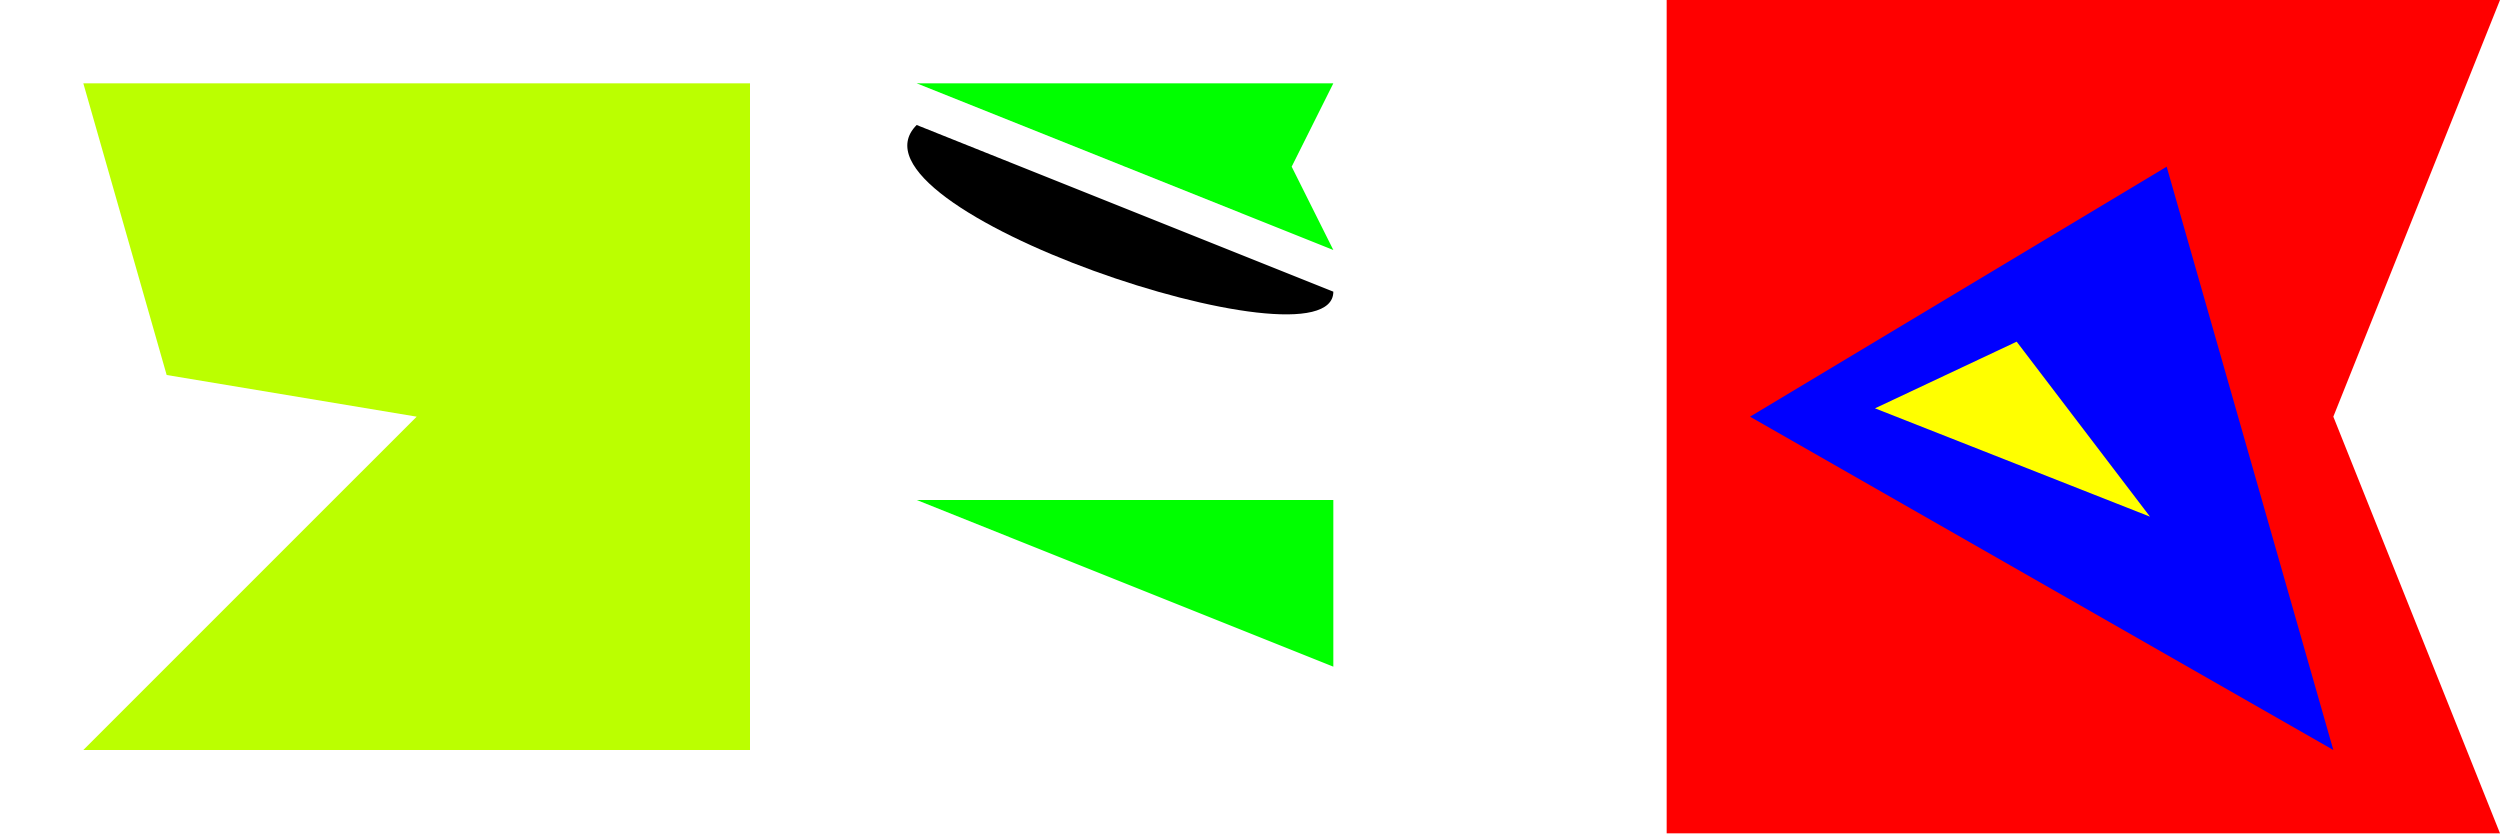
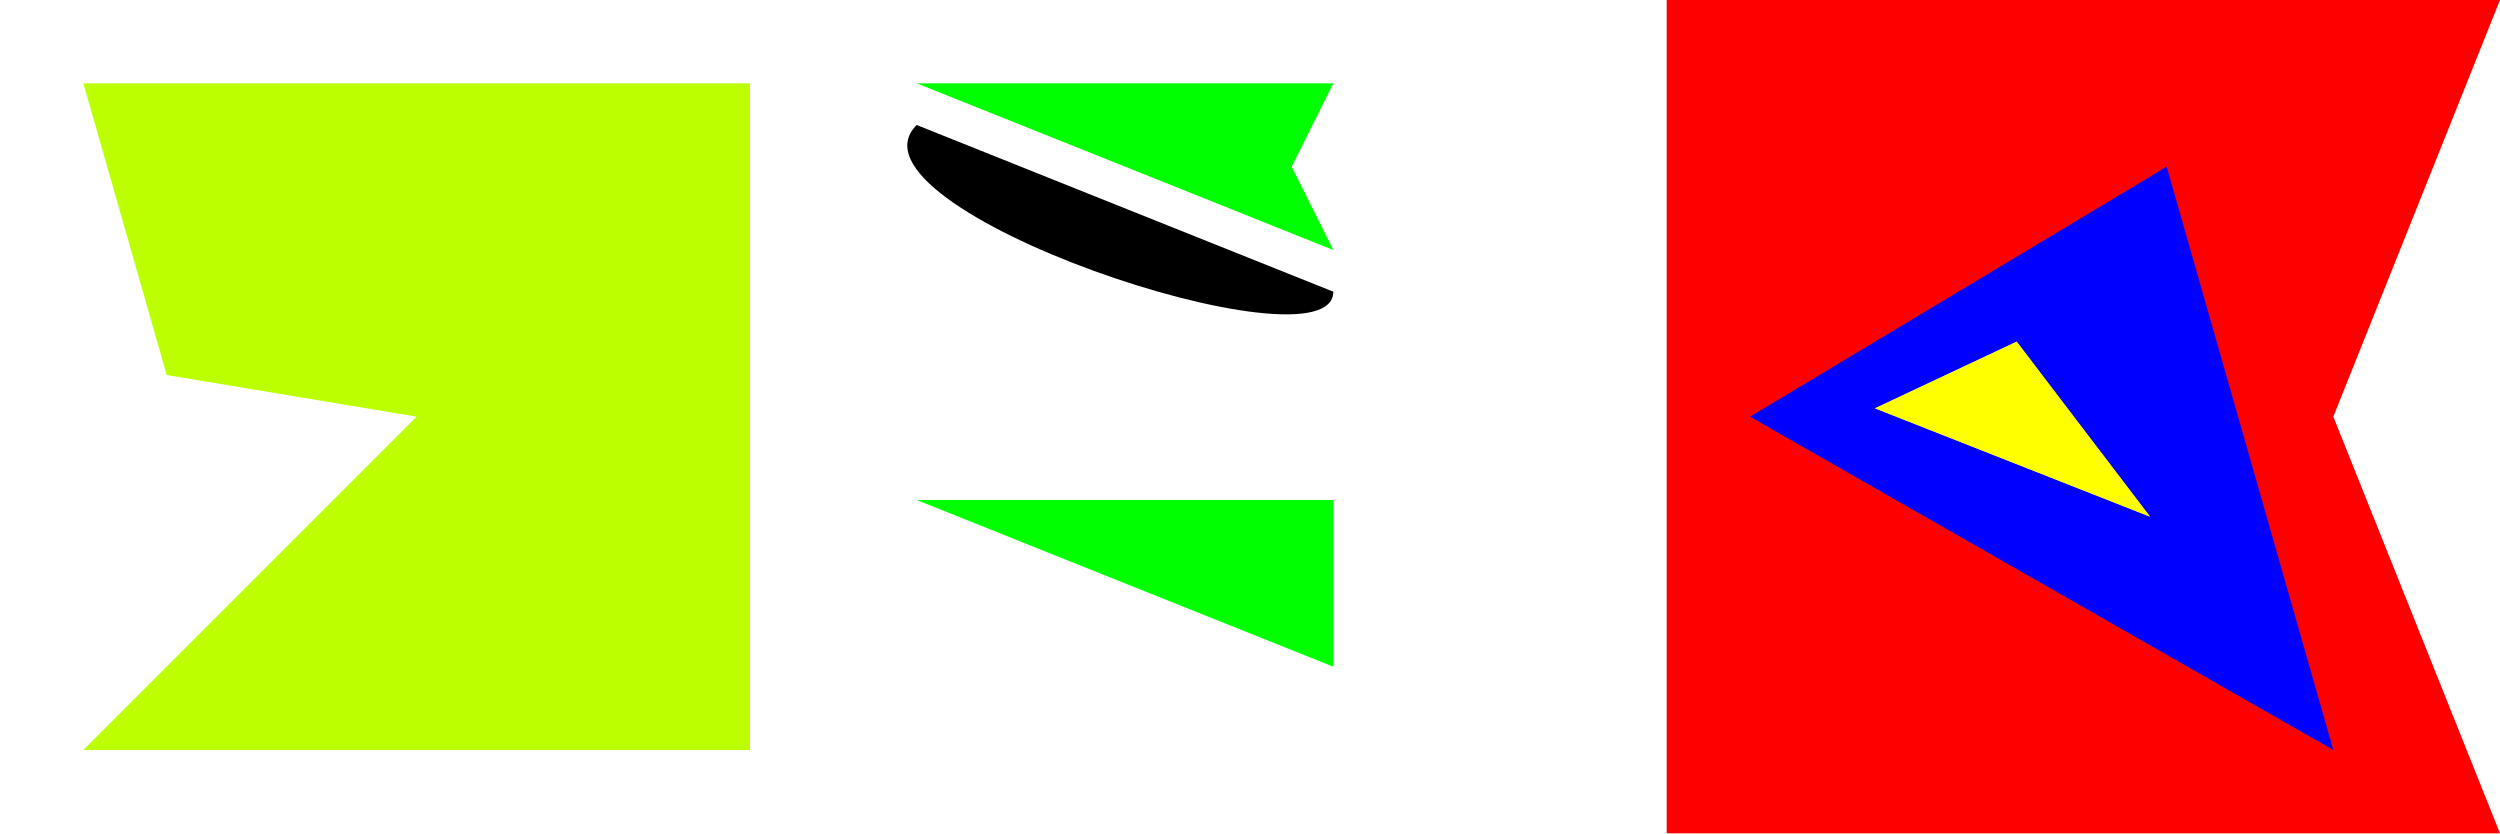
<svg xmlns="http://www.w3.org/2000/svg" width="300" height="100">
  <path d="M10 10 H 90 V 90 H 10 L 50 50 l -30 -5 L 10 10 " fill="#BBFF00" />
  <path d="M 110 10 h 50 l -5 10 l 5 10 z m 0 50 h 50 v 20 Z" fill="#00FF00" />
  <path d="M 110 15 L 160 35 C 160 45, 100 25, 110 15" />
  <path d="M 200 0 h 100 l -20 50 l 20 50 h -100 Z" fill="#FF0000" />
  <path d="M 210 50 L 260 20 L 280 90 L 210 50" fill="#0000FF" />
  <path d="M 225 49 L 242 41 L 258 62 Z" fill="#FFFF00" />
+   <path d="M 225 49 L 242 41 L 258 62 Z" fill="#FFFF00" />
+   <path d="M 225 49 L 242 41 L 258 62 Z" fill="none" />
</svg>
